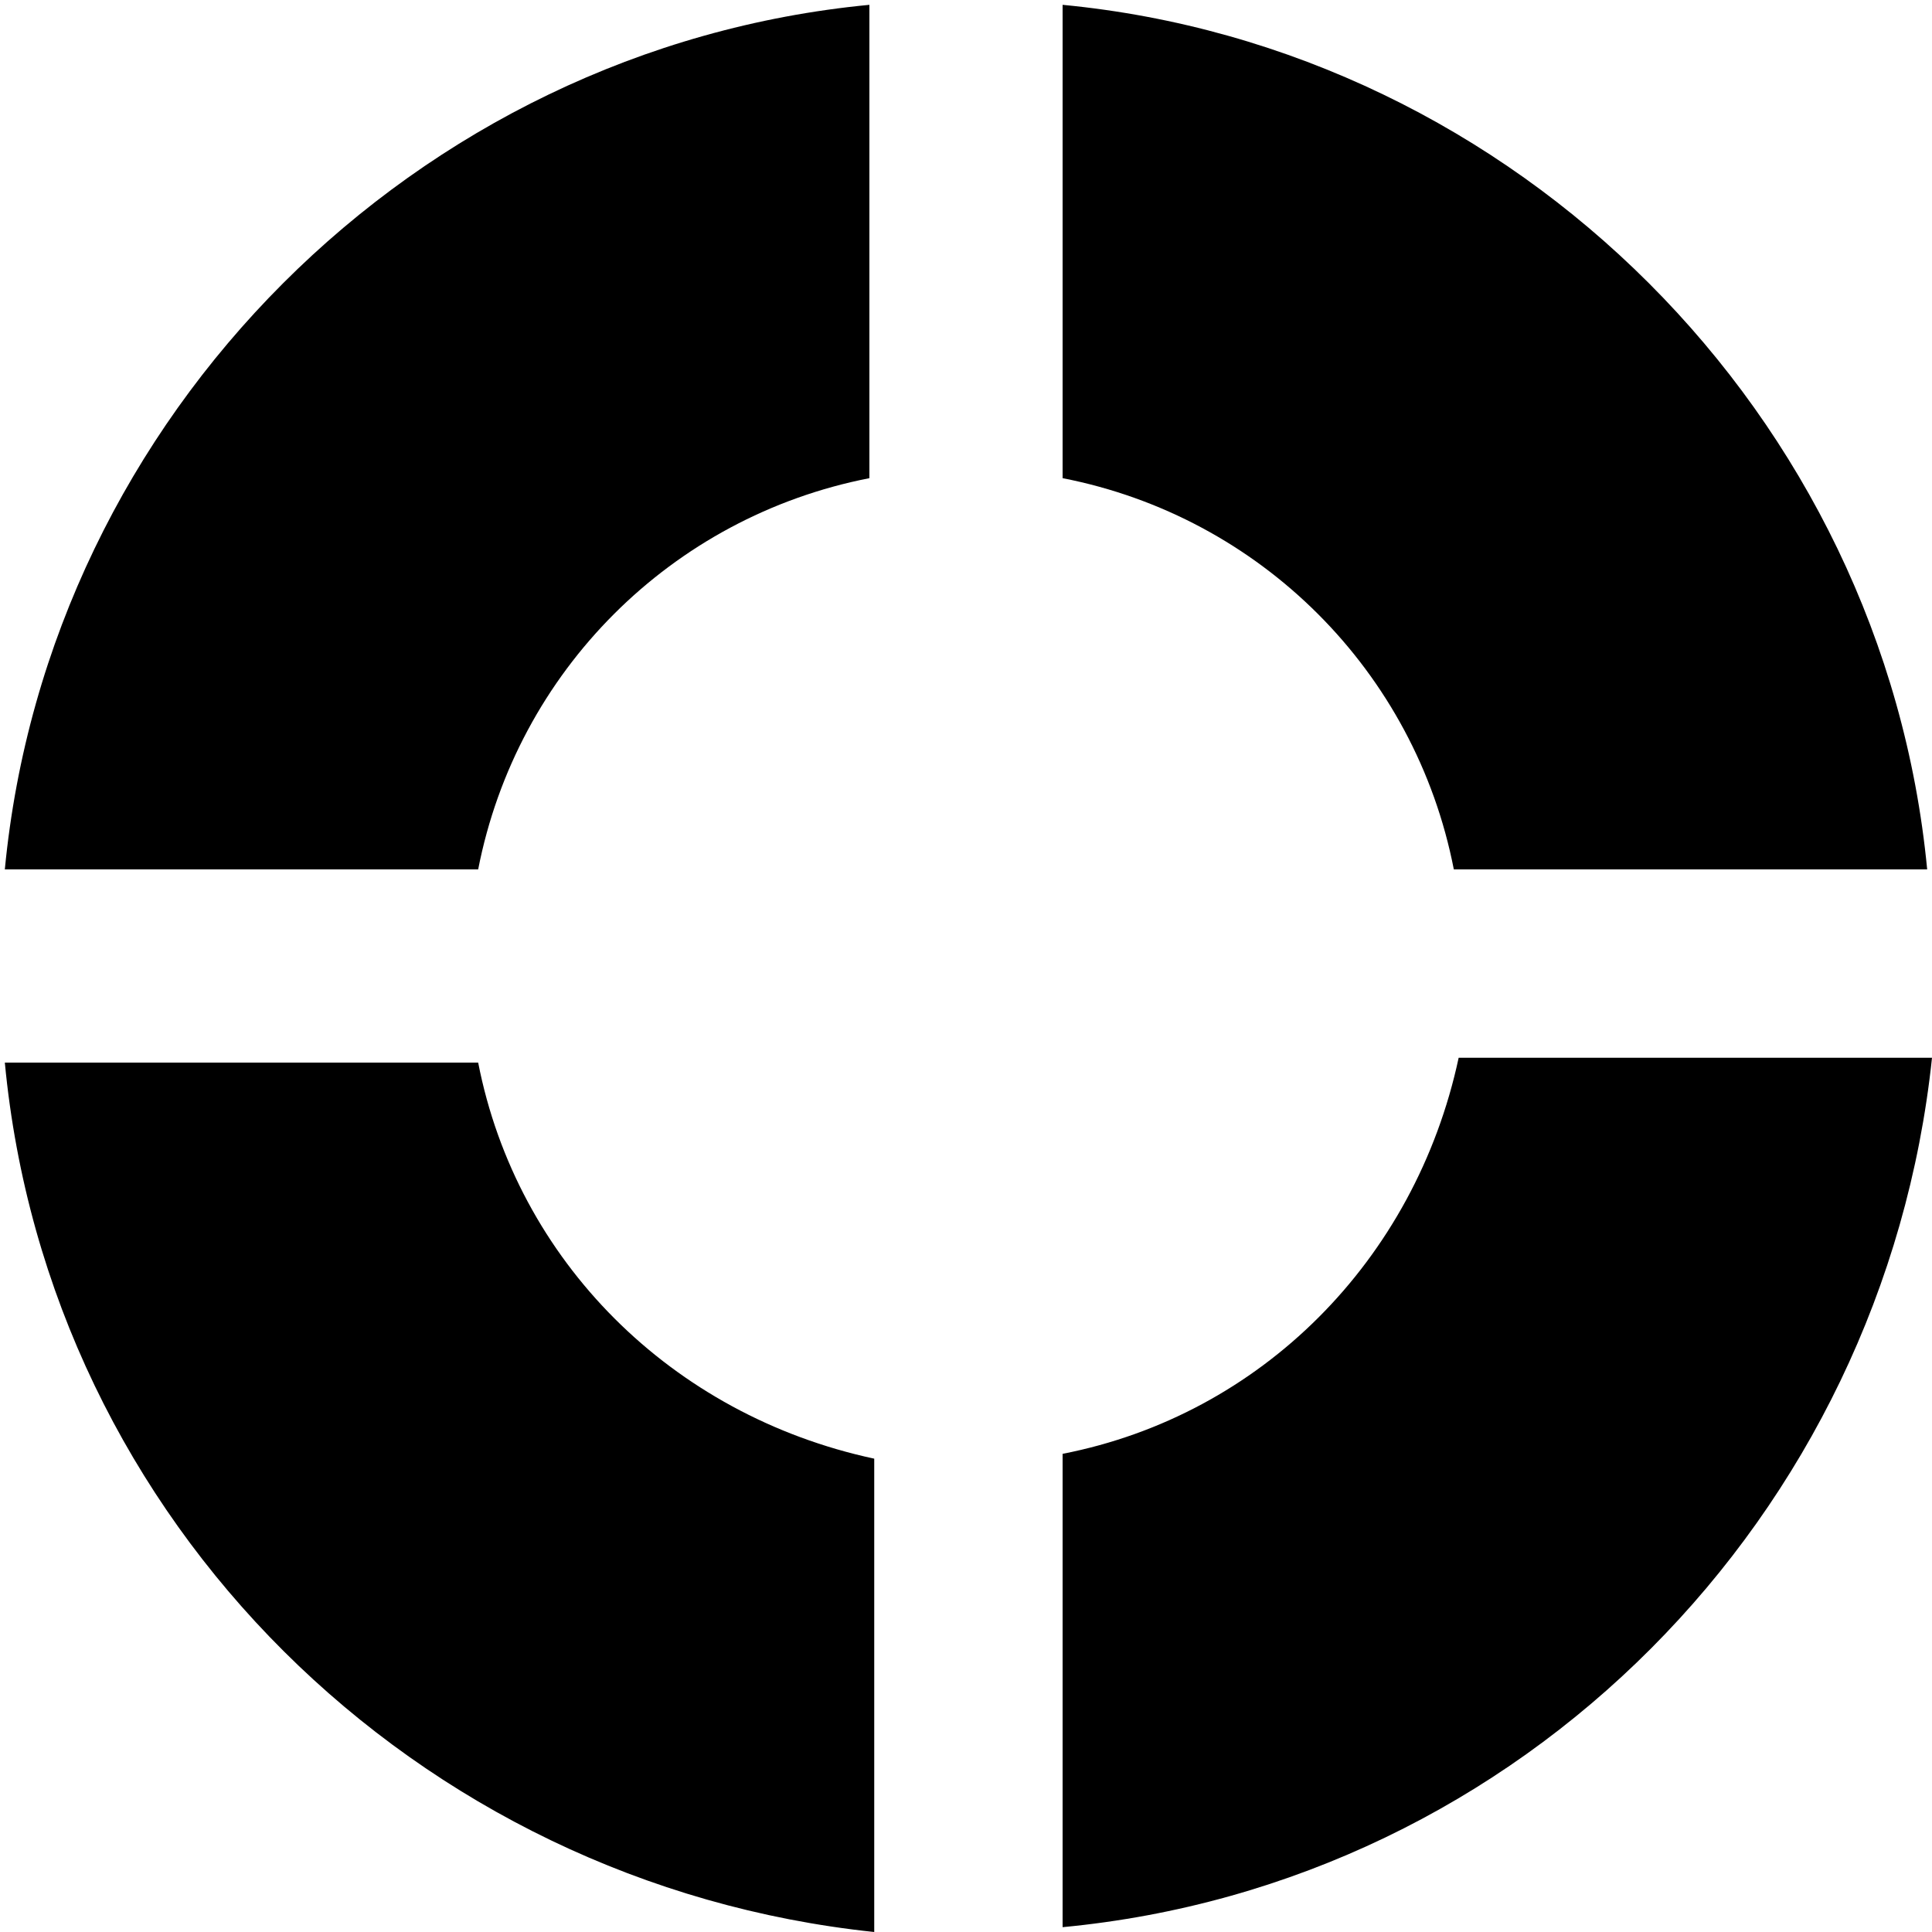
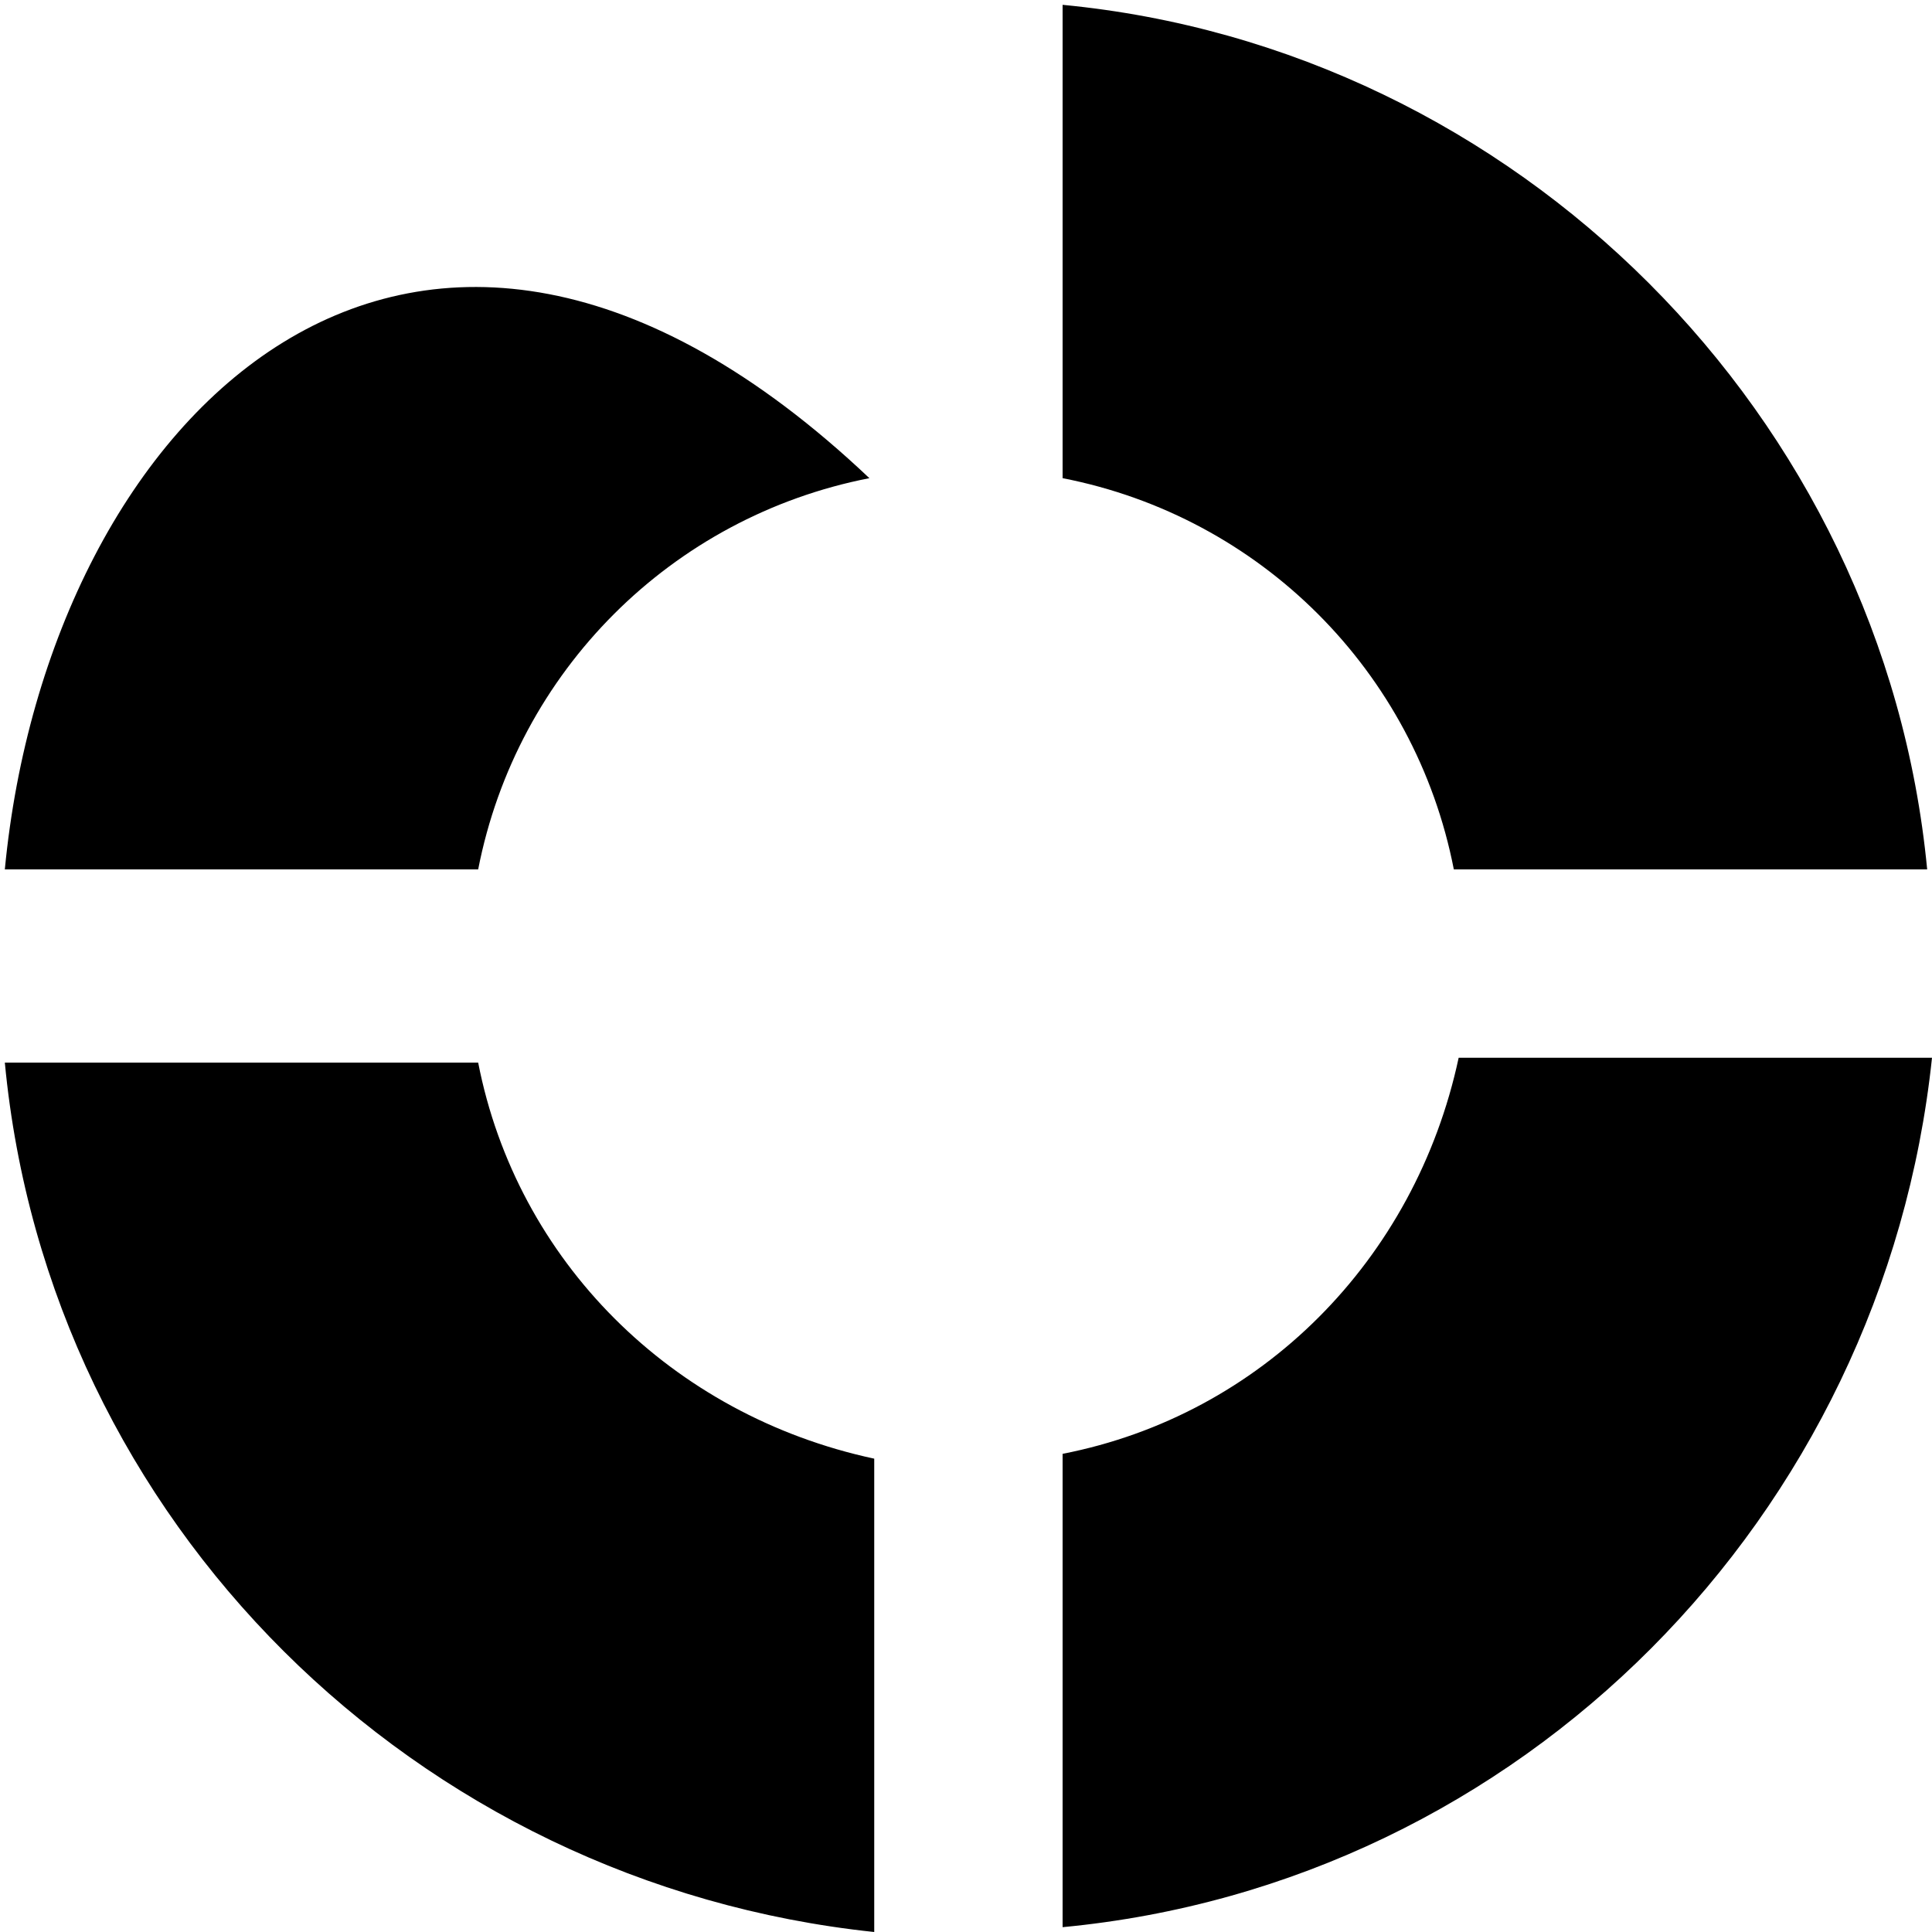
<svg xmlns="http://www.w3.org/2000/svg" t="1511504199105" class="icon" style="" viewBox="0 0 1024 1024" version="1.1" p-id="1815" width="64" height="64">
  <defs>
    <style type="text/css" />
  </defs>
-   <path d="M770.56 460.8h250.88C998.4 220.16 803.84 25.6 563.2 2.56v250.88c104.96 20.48 186.88 102.4 207.36 207.36z m0 0M460.8 253.44V2.56C220.16 25.6 25.6 220.16 2.56 460.8h250.88c20.48-104.96 102.4-186.88 207.36-207.36z m0 0M563.2 770.56v250.88c243.2-23.04 435.2-217.6 460.8-460.8H773.12C750.08 668.16 668.16 750.08 563.2 770.56z m0 0M253.44 563.2H2.56c23.04 243.2 217.6 435.2 460.8 460.8V773.12C355.84 750.08 273.92 668.16 253.44 563.2z m0 0" fill="" p-id="1816" />
+   <path d="M770.56 460.8h250.88C998.4 220.16 803.84 25.6 563.2 2.56v250.88c104.96 20.48 186.88 102.4 207.36 207.36z m0 0M460.8 253.446C220.16 25.6 25.6 220.16 2.56 460.8h250.88c20.48-104.96 102.4-186.88 207.36-207.36z m0 0M563.2 770.56v250.88c243.2-23.04 435.2-217.6 460.8-460.8H773.12C750.08 668.16 668.16 750.08 563.2 770.56z m0 0M253.44 563.2H2.56c23.04 243.2 217.6 435.2 460.8 460.8V773.12C355.84 750.08 273.92 668.16 253.44 563.2z m0 0" fill="" p-id="1816" />
</svg>
